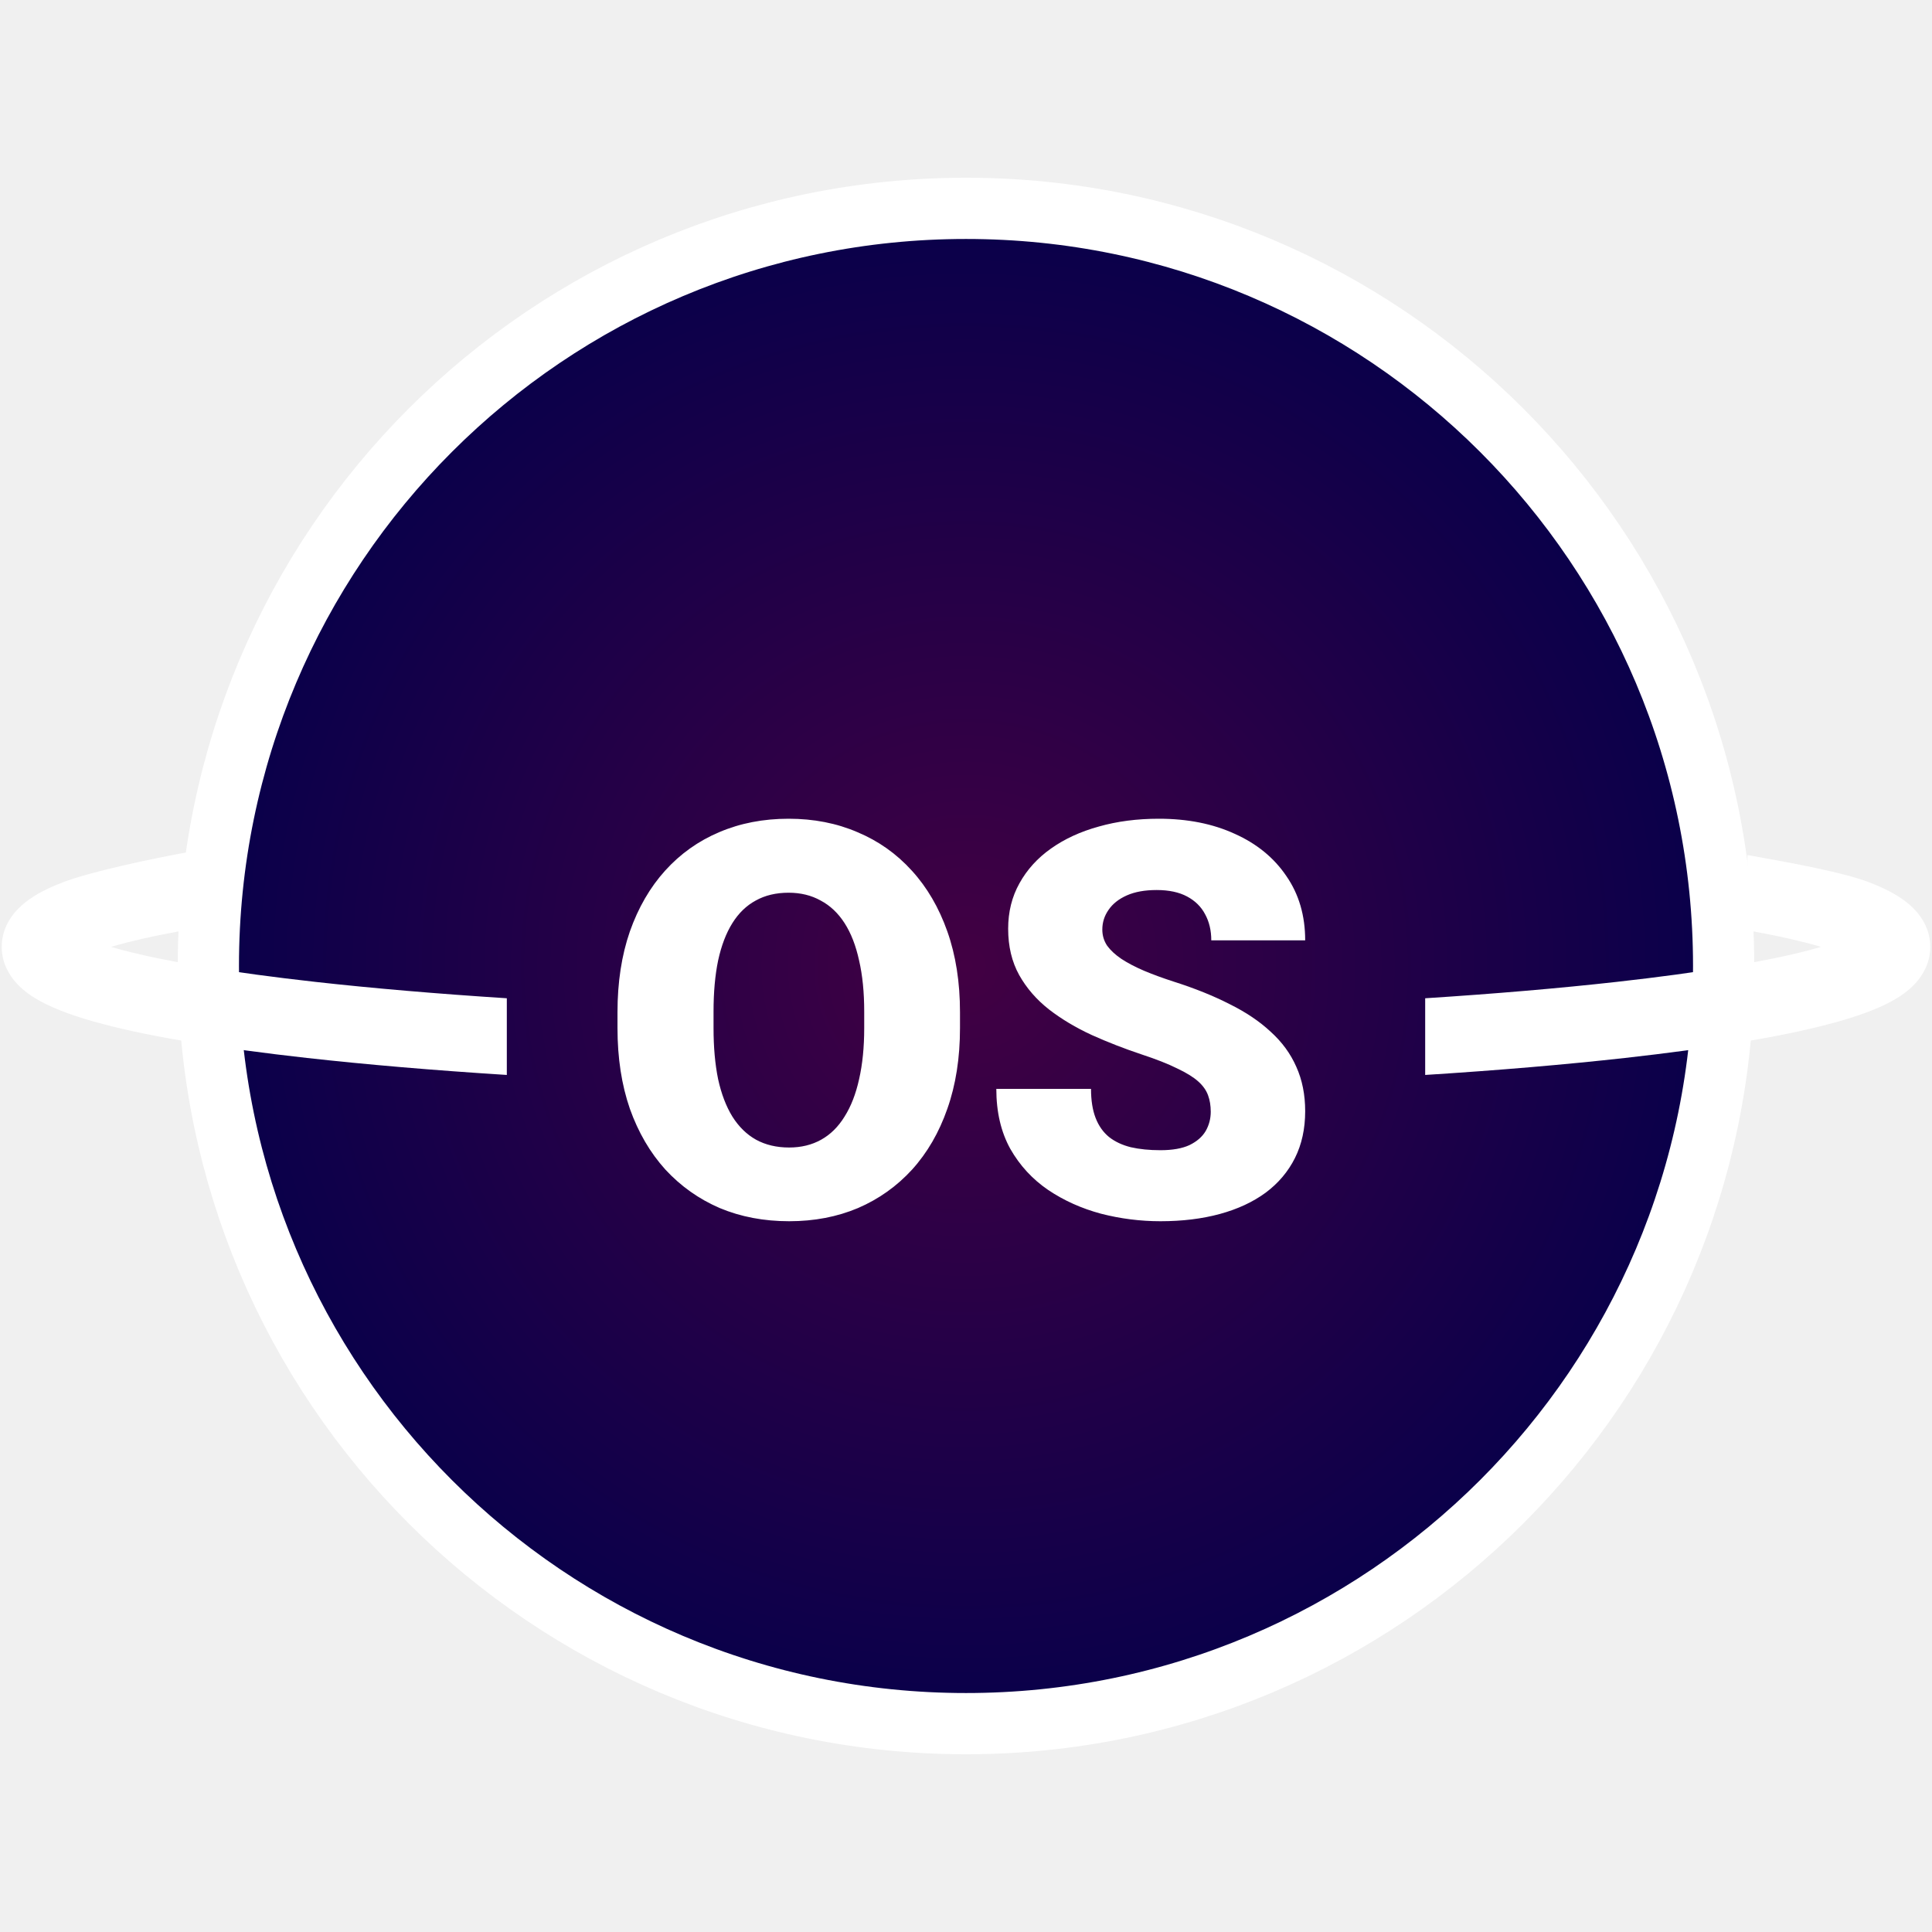
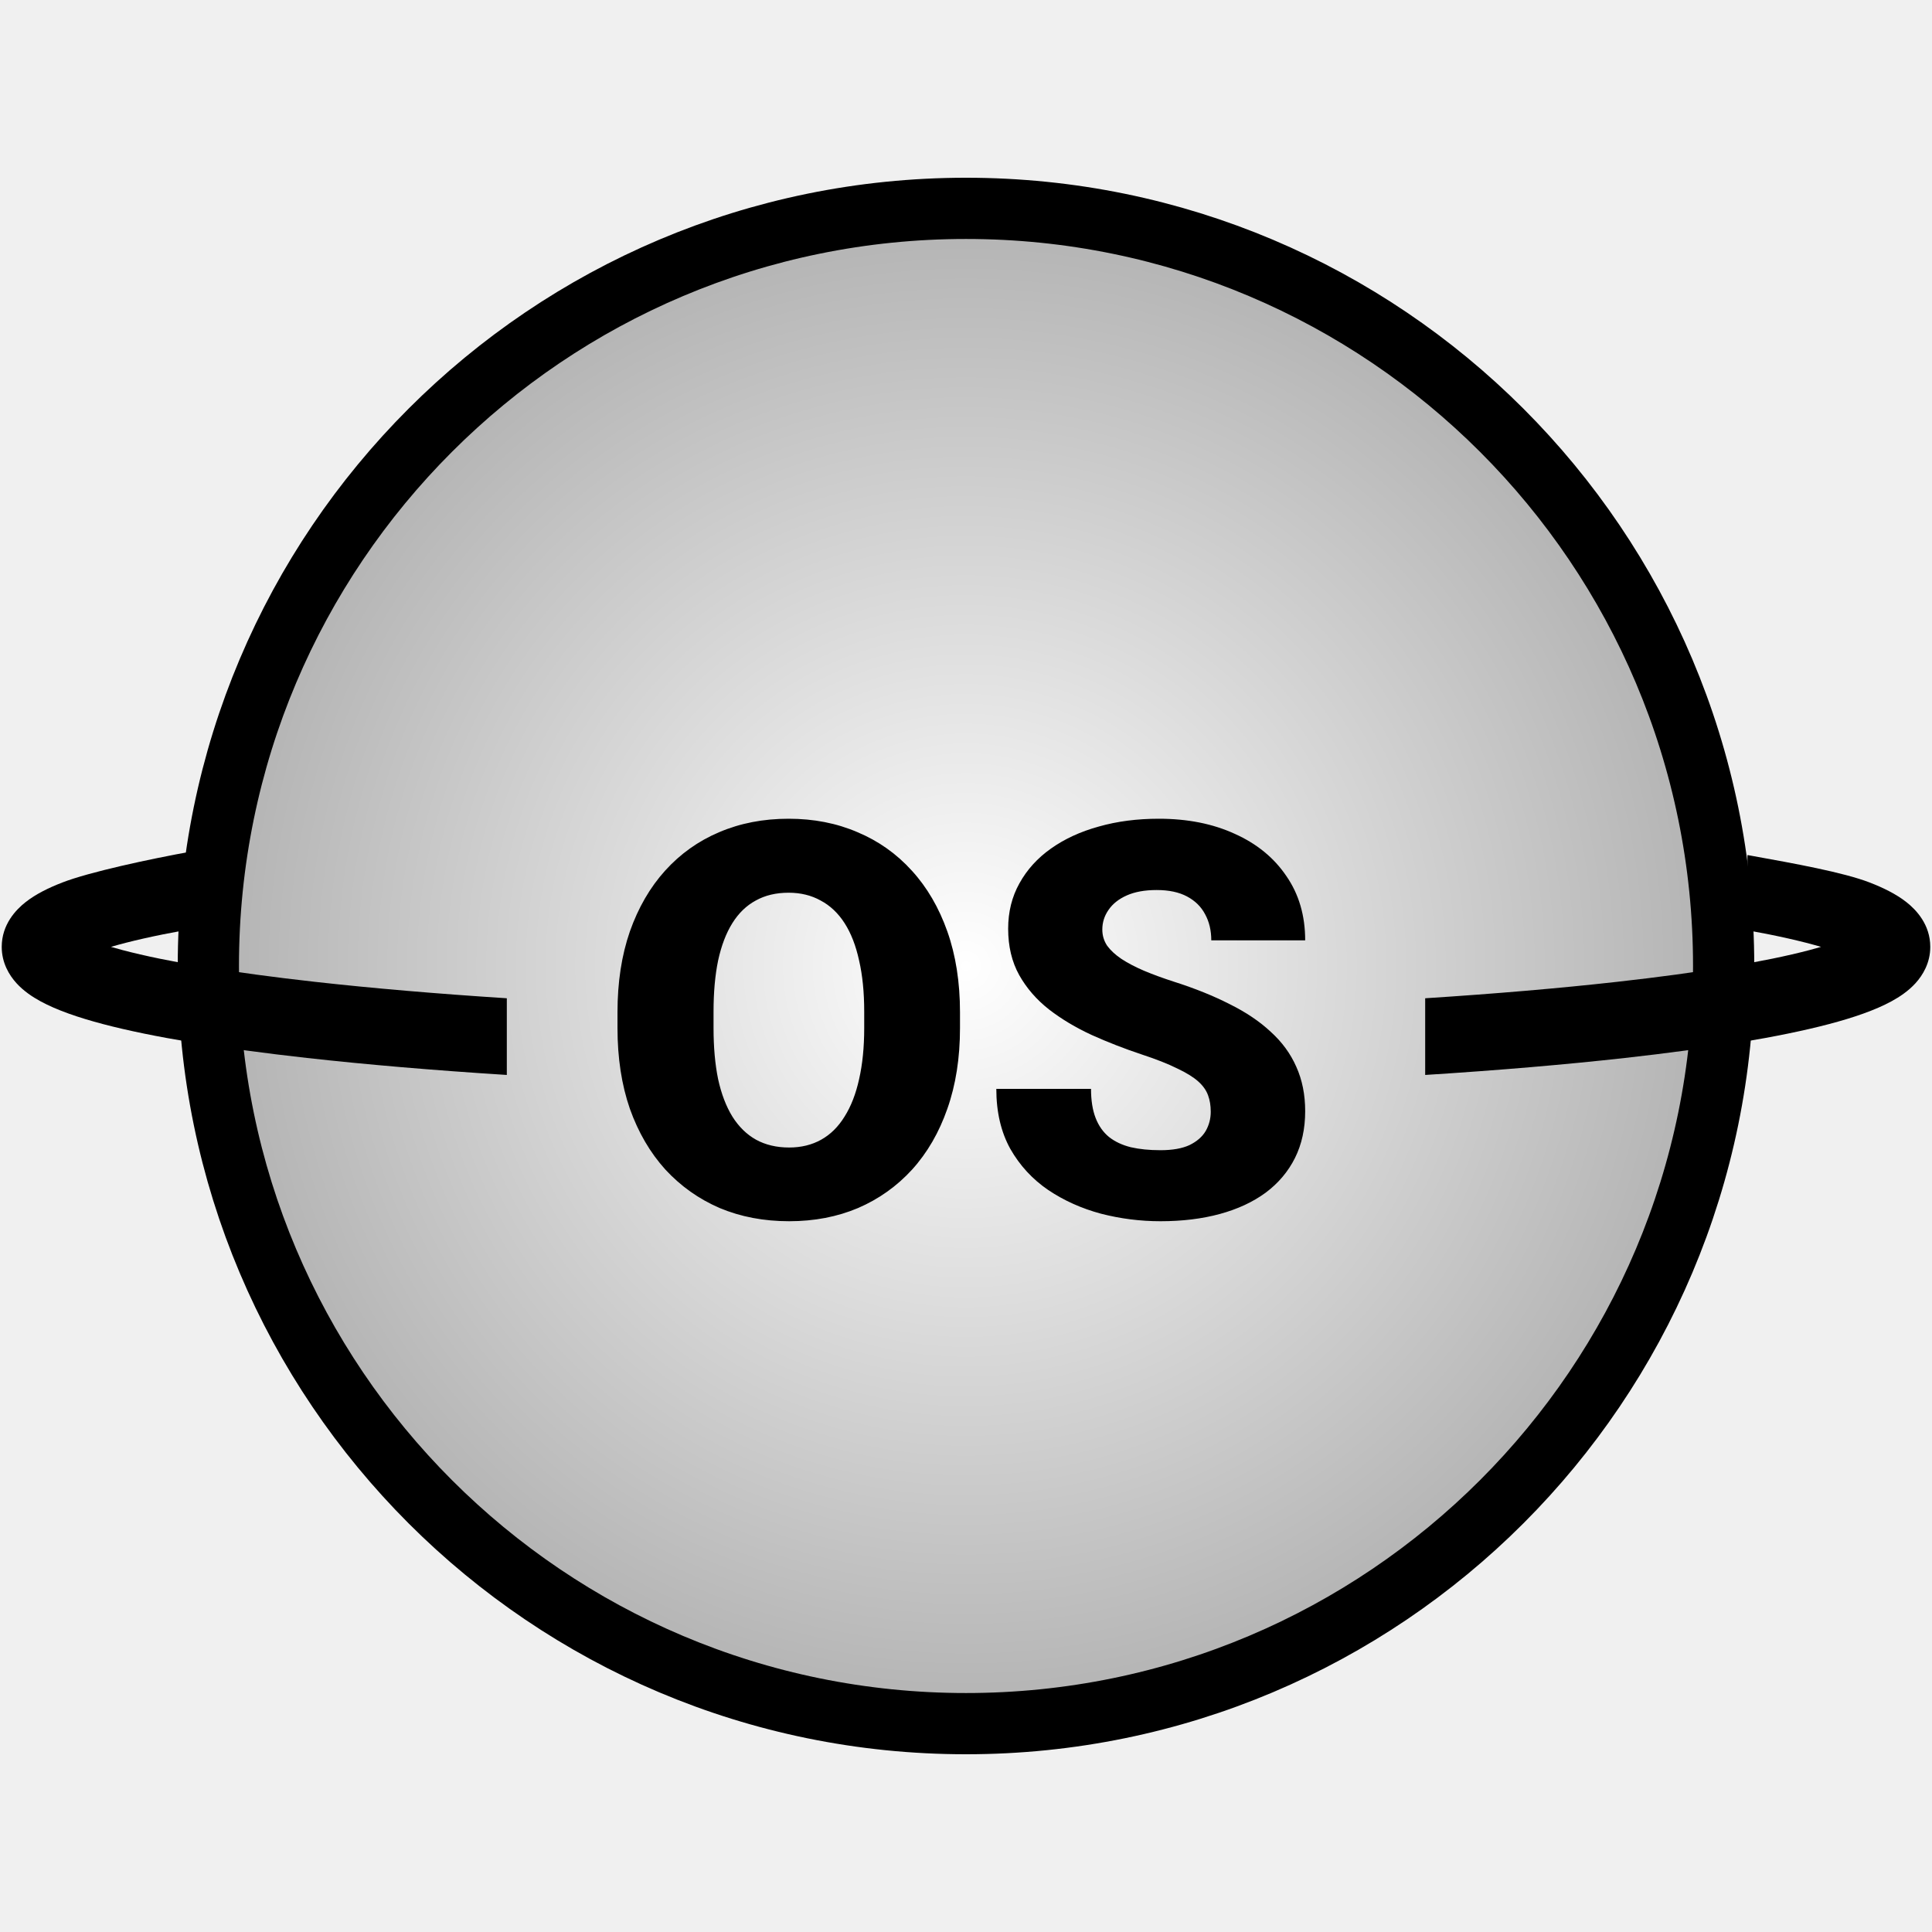
<svg xmlns="http://www.w3.org/2000/svg" width="500" height="500" viewBox="0 0 500 500" fill="none">
-   <circle cx="250" cy="250" r="196.078" fill="url(#paint0_radial_2_37)" stroke="white" stroke-width="15.845" />
-   <path fill-rule="evenodd" clip-rule="evenodd" d="M47.759 240.755C39.964 242.162 33.609 243.612 28.713 245.048C29.645 245.322 30.643 245.6 31.708 245.881C43.138 248.896 60.124 251.713 81.64 254.113C96.334 255.753 112.98 257.181 131.165 258.35V278.196C112.198 276.994 94.809 275.511 79.444 273.797C57.591 271.359 39.481 268.414 26.657 265.031C20.323 263.361 14.713 261.441 10.478 259.132C8.369 257.982 6.107 256.473 4.263 254.448C2.371 252.369 0.447 249.187 0.447 245.049C0.447 239.263 4.106 235.448 6.622 233.47C9.315 231.354 12.692 229.721 16.123 228.393C23.093 225.695 38.457 222.368 49.961 220.291L47.759 240.755ZM368.835 278.196C387.802 276.994 405.19 275.511 420.557 273.797C442.409 271.359 460.519 268.414 473.343 265.031C479.677 263.361 485.287 261.441 489.522 259.132C491.631 257.982 493.893 256.473 495.737 254.448C497.629 252.369 499.553 249.187 499.553 245.049C499.553 239.263 495.894 235.448 493.378 233.47C490.685 231.354 487.308 229.721 483.877 228.393C477.082 225.763 464.404 223.476 453.113 221.439L452.241 221.282V240.755C460.036 242.162 466.391 243.612 471.287 245.048C470.355 245.322 469.357 245.6 468.292 245.881C456.863 248.896 439.876 251.713 418.36 254.113C403.666 255.753 387.02 257.181 368.835 258.35V278.196ZM18.737 249.147C18.737 249.147 18.753 249.13 18.794 249.096C18.759 249.13 18.737 249.147 18.737 249.147ZM481.263 249.147C481.263 249.147 481.241 249.13 481.206 249.096C481.247 249.13 481.263 249.147 481.263 249.147Z" fill="white" />
-   <path d="M248.445 261.95V266.059C248.445 273.811 247.354 280.774 245.172 286.948C243.037 293.075 239.997 298.32 236.051 302.684C232.105 307.001 227.44 310.32 222.055 312.641C216.671 314.915 210.729 316.053 204.23 316.053C197.685 316.053 191.697 314.915 186.265 312.641C180.881 310.32 176.192 307.001 172.2 302.684C168.255 298.32 165.191 293.075 163.009 286.948C160.874 280.774 159.806 273.811 159.806 266.059V261.95C159.806 254.198 160.874 247.235 163.009 241.061C165.191 234.888 168.231 229.642 172.131 225.325C176.076 220.962 180.742 217.643 186.126 215.368C191.557 213.047 197.546 211.887 204.091 211.887C210.59 211.887 216.531 213.047 221.916 215.368C227.347 217.643 232.035 220.962 235.981 225.325C239.927 229.642 242.991 234.888 245.172 241.061C247.354 247.235 248.445 254.198 248.445 261.95ZM223.657 266.059V261.811C223.657 256.798 223.216 252.388 222.334 248.581C221.498 244.729 220.245 241.502 218.574 238.903C216.903 236.303 214.837 234.354 212.377 233.054C209.963 231.708 207.201 231.035 204.091 231.035C200.841 231.035 198.01 231.708 195.596 233.054C193.182 234.354 191.163 236.303 189.538 238.903C187.913 241.502 186.683 244.729 185.848 248.581C185.059 252.388 184.664 256.798 184.664 261.811V266.059C184.664 271.025 185.059 275.435 185.848 279.288C186.683 283.095 187.913 286.321 189.538 288.967C191.209 291.613 193.252 293.609 195.666 294.955C198.126 296.301 200.981 296.974 204.23 296.974C207.34 296.974 210.102 296.301 212.516 294.955C214.93 293.609 216.949 291.613 218.574 288.967C220.245 286.321 221.498 283.095 222.334 279.288C223.216 275.435 223.657 271.025 223.657 266.059ZM313.34 287.713C313.34 286.135 313.108 284.719 312.644 283.466C312.179 282.166 311.321 280.959 310.067 279.845C308.814 278.731 307.004 277.617 304.636 276.503C302.315 275.343 299.252 274.136 295.445 272.882C290.989 271.397 286.695 269.726 282.564 267.869C278.432 265.966 274.742 263.761 271.492 261.254C268.243 258.701 265.667 255.73 263.764 252.341C261.86 248.906 260.909 244.914 260.909 240.365C260.909 236.002 261.883 232.079 263.833 228.598C265.783 225.07 268.498 222.076 271.98 219.615C275.508 217.109 279.639 215.206 284.374 213.906C289.109 212.56 294.285 211.887 299.901 211.887C307.329 211.887 313.874 213.186 319.537 215.786C325.247 218.339 329.703 221.983 332.906 226.718C336.155 231.406 337.78 236.953 337.78 243.359H313.479C313.479 240.806 312.945 238.555 311.878 236.605C310.856 234.655 309.301 233.124 307.213 232.01C305.124 230.895 302.501 230.338 299.344 230.338C296.281 230.338 293.704 230.803 291.615 231.731C289.527 232.659 287.948 233.913 286.881 235.491C285.813 237.023 285.279 238.717 285.279 240.574C285.279 242.106 285.697 243.498 286.532 244.752C287.414 245.959 288.645 247.096 290.223 248.164C291.848 249.231 293.797 250.253 296.072 251.227C298.393 252.202 300.992 253.154 303.87 254.082C309.255 255.8 314.036 257.726 318.214 259.861C322.438 261.95 325.989 264.341 328.867 267.033C331.792 269.679 333.997 272.697 335.482 276.085C337.014 279.474 337.78 283.304 337.78 287.574C337.78 292.123 336.898 296.162 335.134 299.69C333.37 303.218 330.84 306.212 327.544 308.672C324.249 311.086 320.303 312.919 315.707 314.173C311.112 315.426 305.982 316.053 300.319 316.053C295.12 316.053 289.991 315.403 284.931 314.103C279.918 312.757 275.368 310.714 271.284 307.976C267.199 305.191 263.926 301.639 261.466 297.322C259.052 292.959 257.845 287.783 257.845 281.795H282.355C282.355 284.766 282.749 287.272 283.538 289.315C284.328 291.357 285.488 293.005 287.02 294.259C288.552 295.466 290.432 296.348 292.66 296.905C294.888 297.415 297.441 297.671 300.319 297.671C303.429 297.671 305.936 297.23 307.839 296.348C309.742 295.419 311.135 294.212 312.017 292.727C312.899 291.195 313.34 289.524 313.34 287.713Z" fill="white" />
+   <circle cx="250" cy="250" r="196.078" fill="url(#paint0_radial_2_37)" stroke="black" stroke-width="15.845" />
+   <path fill-rule="evenodd" clip-rule="evenodd" d="M47.759 240.755C39.964 242.162 33.609 243.612 28.713 245.048C29.645 245.322 30.643 245.6 31.708 245.881C43.138 248.896 60.124 251.713 81.64 254.113C96.334 255.753 112.98 257.181 131.165 258.35V278.196C112.198 276.994 94.809 275.511 79.444 273.797C57.591 271.359 39.481 268.414 26.657 265.031C20.323 263.361 14.713 261.441 10.478 259.132C8.369 257.982 6.107 256.473 4.263 254.448C2.371 252.369 0.447 249.187 0.447 245.049C0.447 239.263 4.106 235.448 6.622 233.47C9.315 231.354 12.692 229.721 16.123 228.393C23.093 225.695 38.457 222.368 49.961 220.291L47.759 240.755ZM368.835 278.196C387.802 276.994 405.19 275.511 420.557 273.797C442.409 271.359 460.519 268.414 473.343 265.031C479.677 263.361 485.287 261.441 489.522 259.132C491.631 257.982 493.893 256.473 495.737 254.448C497.629 252.369 499.553 249.187 499.553 245.049C499.553 239.263 495.894 235.448 493.378 233.47C490.685 231.354 487.308 229.721 483.877 228.393C477.082 225.763 464.404 223.476 453.113 221.439L452.241 221.282V240.755C460.036 242.162 466.391 243.612 471.287 245.048C470.355 245.322 469.357 245.6 468.292 245.881C456.863 248.896 439.876 251.713 418.36 254.113C403.666 255.753 387.02 257.181 368.835 258.35V278.196ZM18.737 249.147C18.737 249.147 18.753 249.13 18.794 249.096C18.759 249.13 18.737 249.147 18.737 249.147ZM481.263 249.147C481.263 249.147 481.241 249.13 481.206 249.096C481.247 249.13 481.263 249.147 481.263 249.147Z" fill="black" />
+   <path d="M248.445 261.95V266.059C248.445 273.811 247.354 280.774 245.172 286.948C243.037 293.075 239.997 298.32 236.051 302.684C232.105 307.001 227.44 310.32 222.055 312.641C216.671 314.915 210.729 316.053 204.23 316.053C197.685 316.053 191.697 314.915 186.265 312.641C180.881 310.32 176.192 307.001 172.2 302.684C168.255 298.32 165.191 293.075 163.009 286.948C160.874 280.774 159.806 273.811 159.806 266.059V261.95C159.806 254.198 160.874 247.235 163.009 241.061C165.191 234.888 168.231 229.642 172.131 225.325C176.076 220.962 180.742 217.643 186.126 215.368C191.557 213.047 197.546 211.887 204.091 211.887C210.59 211.887 216.531 213.047 221.916 215.368C227.347 217.643 232.035 220.962 235.981 225.325C239.927 229.642 242.991 234.888 245.172 241.061C247.354 247.235 248.445 254.198 248.445 261.95ZM223.657 266.059V261.811C223.657 256.798 223.216 252.388 222.334 248.581C221.498 244.729 220.245 241.502 218.574 238.903C216.903 236.303 214.837 234.354 212.377 233.054C209.963 231.708 207.201 231.035 204.091 231.035C200.841 231.035 198.01 231.708 195.596 233.054C193.182 234.354 191.163 236.303 189.538 238.903C187.913 241.502 186.683 244.729 185.848 248.581C185.059 252.388 184.664 256.798 184.664 261.811V266.059C184.664 271.025 185.059 275.435 185.848 279.288C186.683 283.095 187.913 286.321 189.538 288.967C191.209 291.613 193.252 293.609 195.666 294.955C198.126 296.301 200.981 296.974 204.23 296.974C207.34 296.974 210.102 296.301 212.516 294.955C214.93 293.609 216.949 291.613 218.574 288.967C220.245 286.321 221.498 283.095 222.334 279.288C223.216 275.435 223.657 271.025 223.657 266.059ZM313.34 287.713C313.34 286.135 313.108 284.719 312.644 283.466C312.179 282.166 311.321 280.959 310.067 279.845C308.814 278.731 307.004 277.617 304.636 276.503C302.315 275.343 299.252 274.136 295.445 272.882C290.989 271.397 286.695 269.726 282.564 267.869C278.432 265.966 274.742 263.761 271.492 261.254C268.243 258.701 265.667 255.73 263.764 252.341C261.86 248.906 260.909 244.914 260.909 240.365C260.909 236.002 261.883 232.079 263.833 228.598C265.783 225.07 268.498 222.076 271.98 219.615C275.508 217.109 279.639 215.206 284.374 213.906C289.109 212.56 294.285 211.887 299.901 211.887C307.329 211.887 313.874 213.186 319.537 215.786C325.247 218.339 329.703 221.983 332.906 226.718C336.155 231.406 337.78 236.953 337.78 243.359H313.479C313.479 240.806 312.945 238.555 311.878 236.605C310.856 234.655 309.301 233.124 307.213 232.01C305.124 230.895 302.501 230.338 299.344 230.338C296.281 230.338 293.704 230.803 291.615 231.731C289.527 232.659 287.948 233.913 286.881 235.491C285.813 237.023 285.279 238.717 285.279 240.574C285.279 242.106 285.697 243.498 286.532 244.752C287.414 245.959 288.645 247.096 290.223 248.164C291.848 249.231 293.797 250.253 296.072 251.227C298.393 252.202 300.992 253.154 303.87 254.082C309.255 255.8 314.036 257.726 318.214 259.861C322.438 261.95 325.989 264.341 328.867 267.033C331.792 269.679 333.997 272.697 335.482 276.085C337.014 279.474 337.78 283.304 337.78 287.574C337.78 292.123 336.898 296.162 335.134 299.69C333.37 303.218 330.84 306.212 327.544 308.672C324.249 311.086 320.303 312.919 315.707 314.173C311.112 315.426 305.982 316.053 300.319 316.053C295.12 316.053 289.991 315.403 284.931 314.103C279.918 312.757 275.368 310.714 271.284 307.976C267.199 305.191 263.926 301.639 261.466 297.322C259.052 292.959 257.845 287.783 257.845 281.795H282.355C282.355 284.766 282.749 287.272 283.538 289.315C284.328 291.357 285.488 293.005 287.02 294.259C288.552 295.466 290.432 296.348 292.66 296.905C294.888 297.415 297.441 297.671 300.319 297.671C303.429 297.671 305.936 297.23 307.839 296.348C309.742 295.419 311.135 294.212 312.017 292.727C312.899 291.195 313.34 289.524 313.34 287.713Z" fill="black" />
  <defs>
    <radialGradient id="paint0_radial_2_37" cx="0" cy="0" r="1" gradientUnits="userSpaceOnUse" gradientTransform="translate(250 250) rotate(90) scale(204)">
-       <stop stop-color="#420043" />
-       <stop offset="1" stop-color="#06004B" />
+       <stop stop-color="#ffffff" />
+       <stop offset="1" stop-color="#afafaf" />
    </radialGradient>
  </defs>
</svg>
